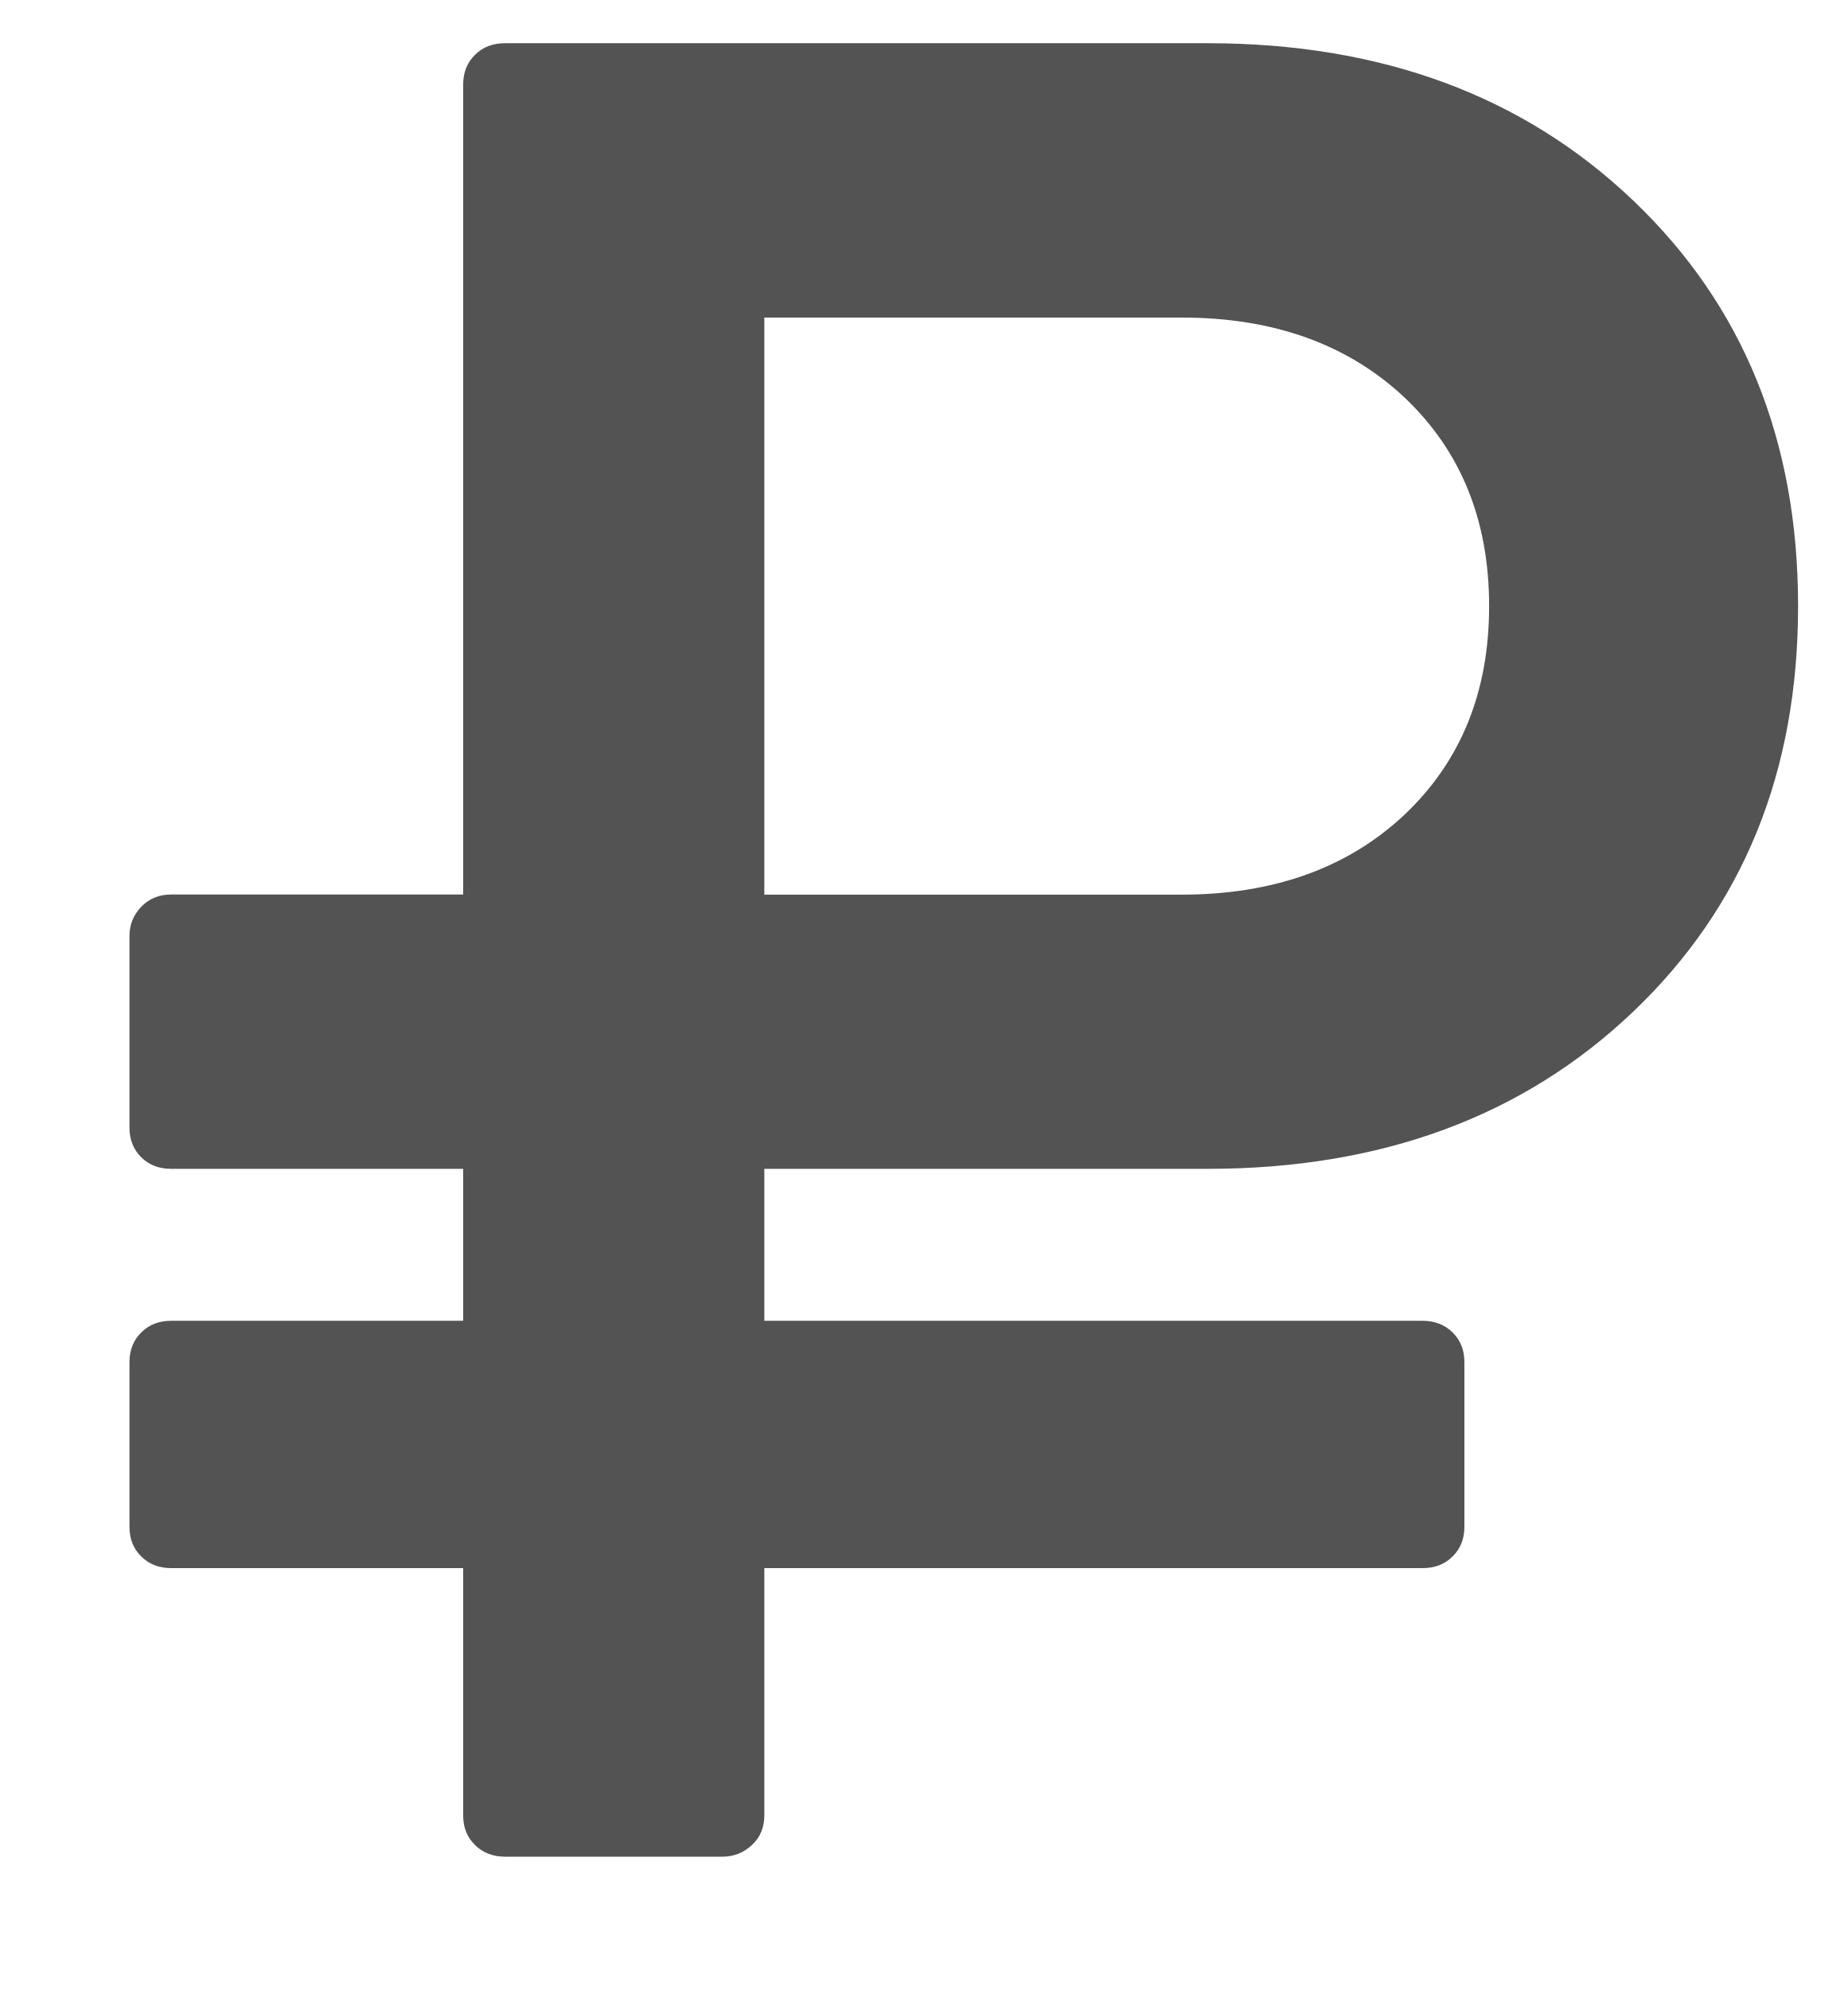
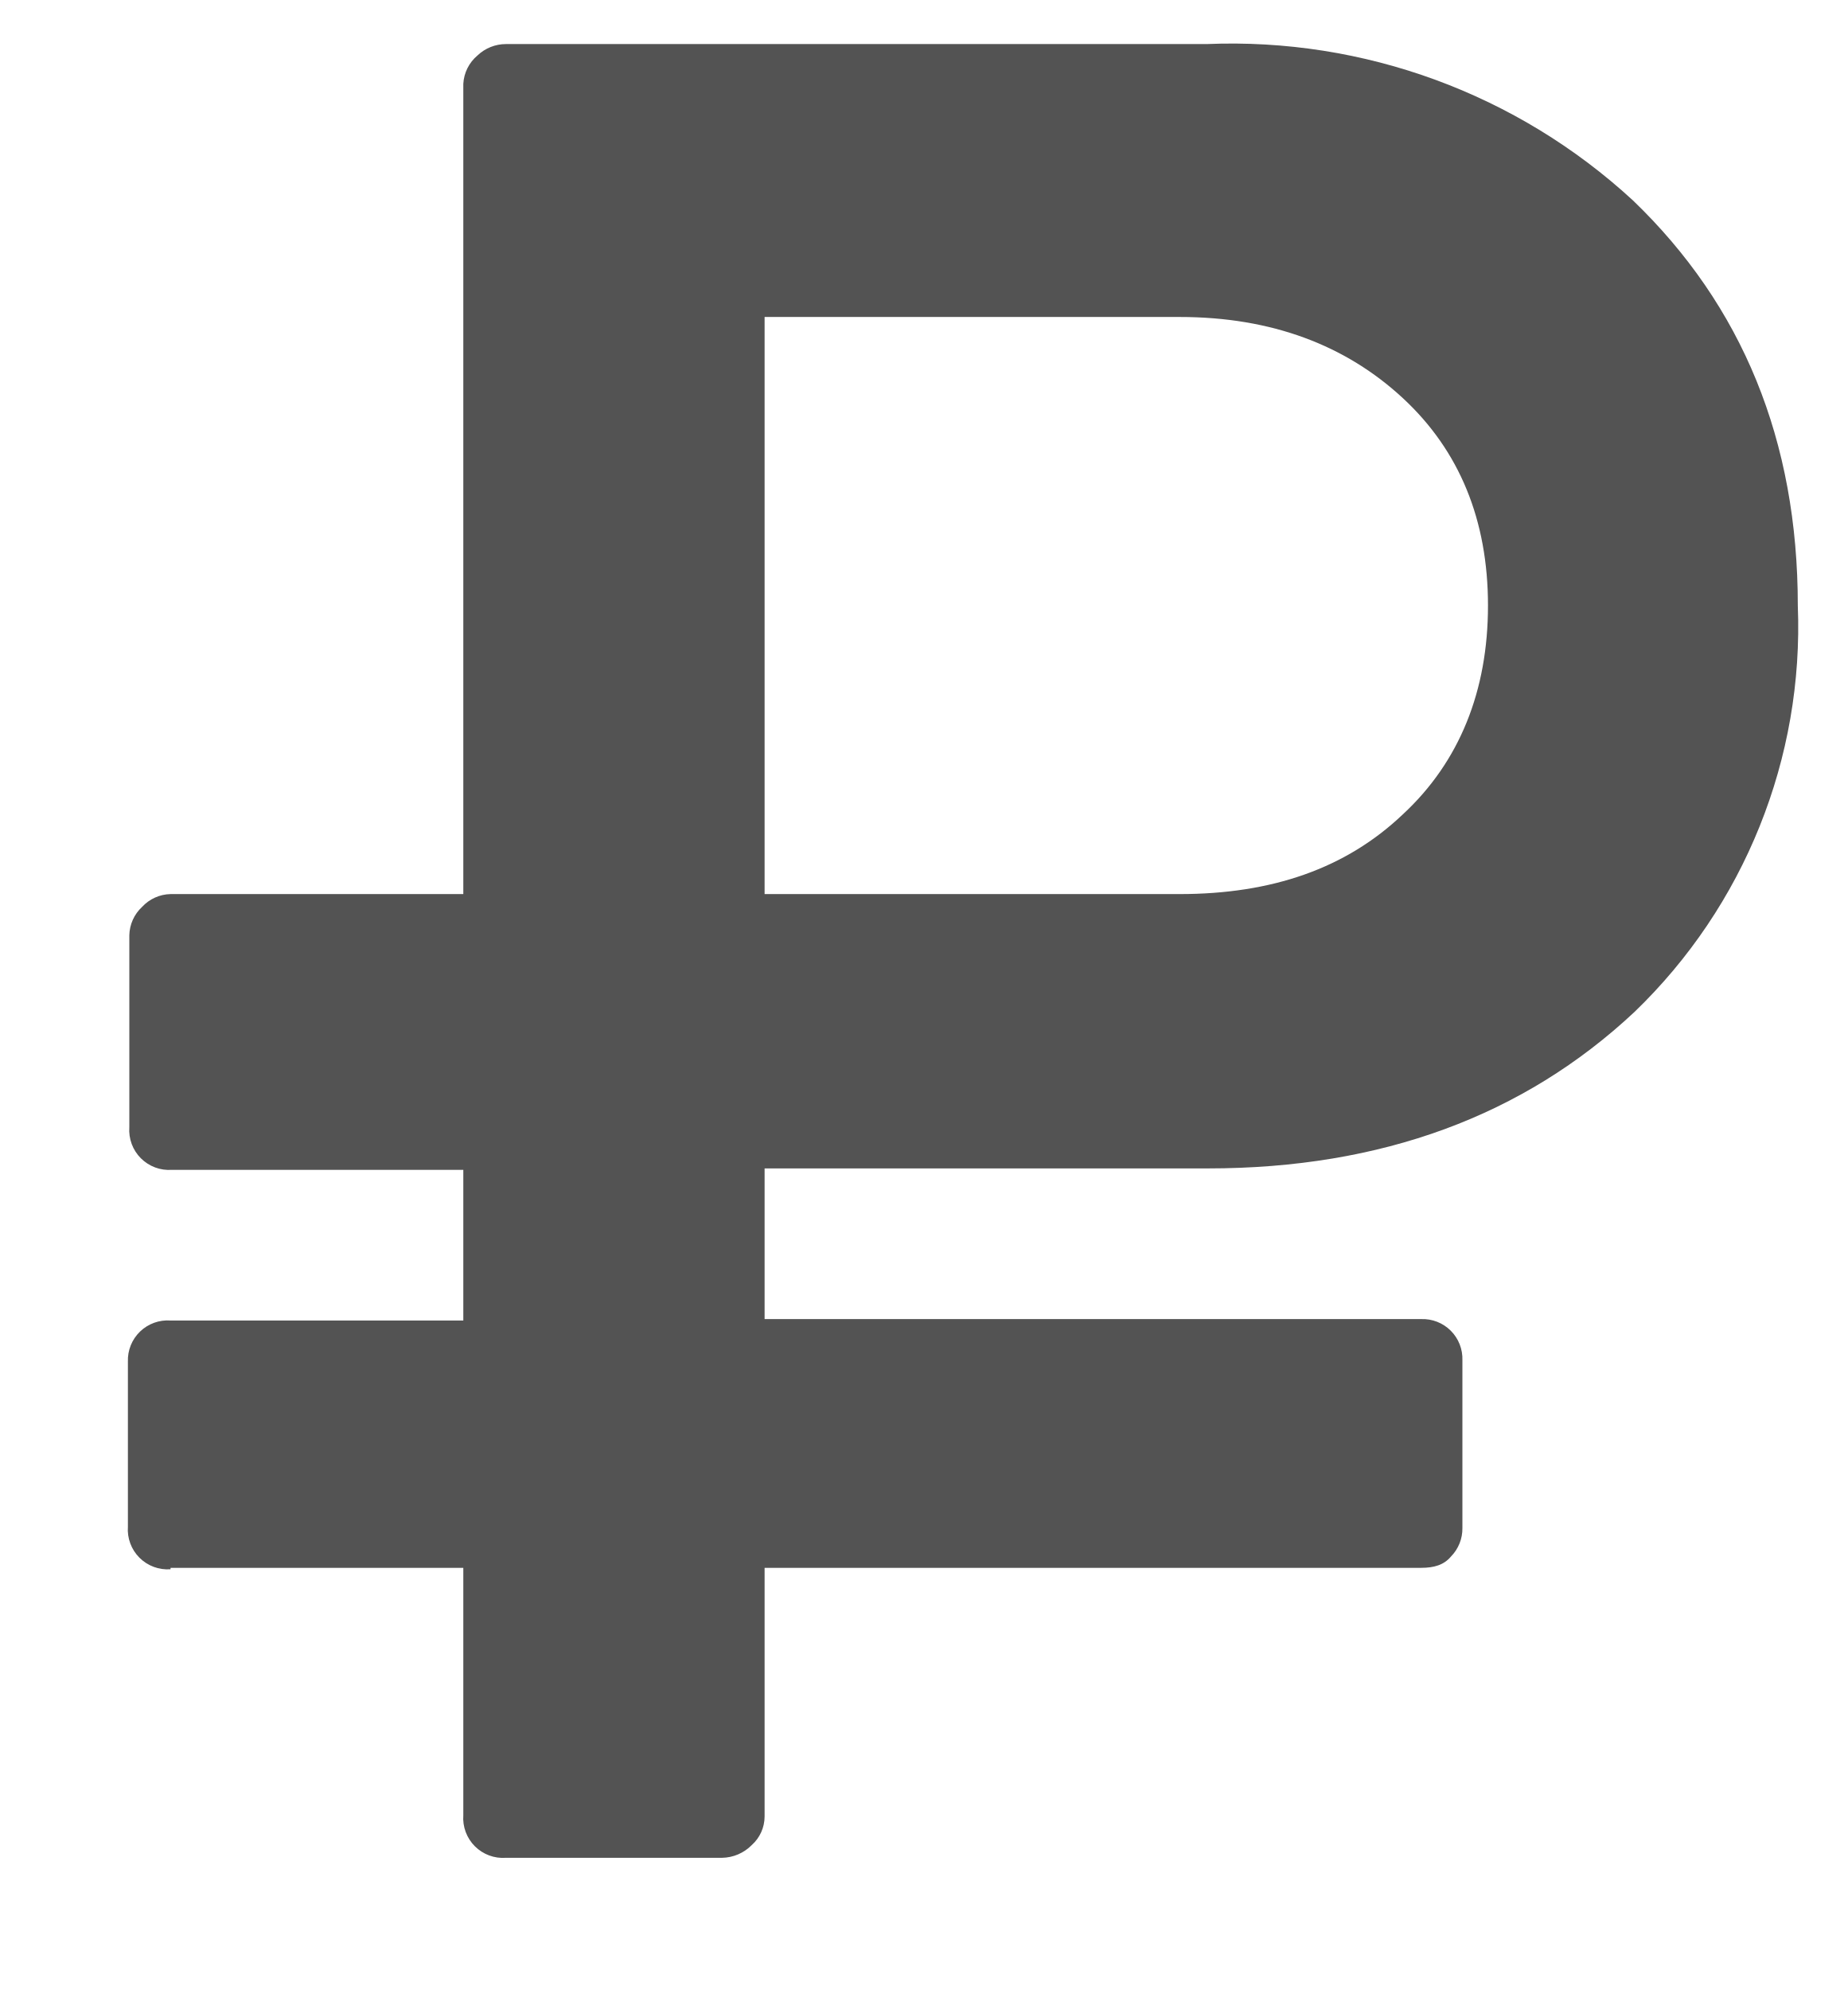
- <svg xmlns="http://www.w3.org/2000/svg" width="13" height="14" viewBox="0 0 13 14" fill="none">
-   <path d="M1.205 11.032H3.259V12.772C3.259 12.856 3.287 12.926 3.342 12.98C3.397 13.034 3.467 13.062 3.553 13.062H5.085C5.164 13.062 5.233 13.034 5.291 12.98C5.349 12.926 5.378 12.856 5.378 12.772V11.032H10.01C10.096 11.032 10.166 11.005 10.221 10.95C10.276 10.896 10.304 10.827 10.304 10.742V9.582C10.304 9.498 10.276 9.428 10.221 9.374C10.166 9.32 10.096 9.292 10.01 9.292H5.378V8.223H8.497C9.719 8.223 10.717 7.855 11.491 7.118C12.265 6.381 12.652 5.43 12.652 4.264C12.652 3.098 12.265 2.147 11.491 1.41C10.718 0.673 9.719 0.304 8.497 0.304H3.553C3.467 0.304 3.397 0.331 3.342 0.386C3.287 0.44 3.259 0.51 3.259 0.594V6.293H1.205C1.119 6.293 1.049 6.322 0.994 6.379C0.939 6.437 0.911 6.505 0.911 6.583V7.933C0.911 8.018 0.939 8.087 0.994 8.142C1.049 8.196 1.119 8.223 1.205 8.223H3.259V9.292H1.205C1.119 9.292 1.049 9.319 0.994 9.374C0.939 9.428 0.911 9.498 0.911 9.582V10.742C0.911 10.827 0.939 10.896 0.994 10.95C1.049 11.005 1.119 11.032 1.205 11.032ZM5.378 2.234H8.313C8.961 2.234 9.484 2.422 9.882 2.796C10.279 3.171 10.478 3.66 10.478 4.264C10.478 4.868 10.279 5.357 9.882 5.732C9.484 6.106 8.961 6.294 8.313 6.294H5.378V2.234Z" fill="#535353" />
+ <svg xmlns="http://www.w3.org/2000/svg" width="13" height="14" fill="none">
+   <path d="M1.2 11.03h2.06v1.74a.28.28 0 0 0 .3.3h1.52a.3.3 0 0 0 .21-.09.27.27 0 0 0 .09-.2v-1.75H10c.09 0 .16-.02.21-.08a.28.28 0 0 0 .08-.2V9.57a.28.28 0 0 0-.29-.29H5.38V8.22H8.5c1.22 0 2.22-.37 3-1.1a3.76 3.76 0 0 0 1.15-2.86c0-1.16-.39-2.11-1.16-2.85a4.17 4.17 0 0 0-3-1.1H3.56a.29.29 0 0 0-.2.08.28.28 0 0 0-.1.2v5.7H1.2a.28.28 0 0 0-.2.09.28.28 0 0 0-.09.2v1.35a.28.28 0 0 0 .3.3h2.05v1.06H1.2a.28.28 0 0 0-.3.29v1.16a.28.28 0 0 0 .3.3Zm4.18-8.8H8.3c.65 0 1.17.2 1.57.57.4.37.6.86.6 1.46s-.2 1.1-.6 1.47c-.4.38-.92.56-1.57.56H5.38V2.23Z" fill="#535353" />
</svg>
